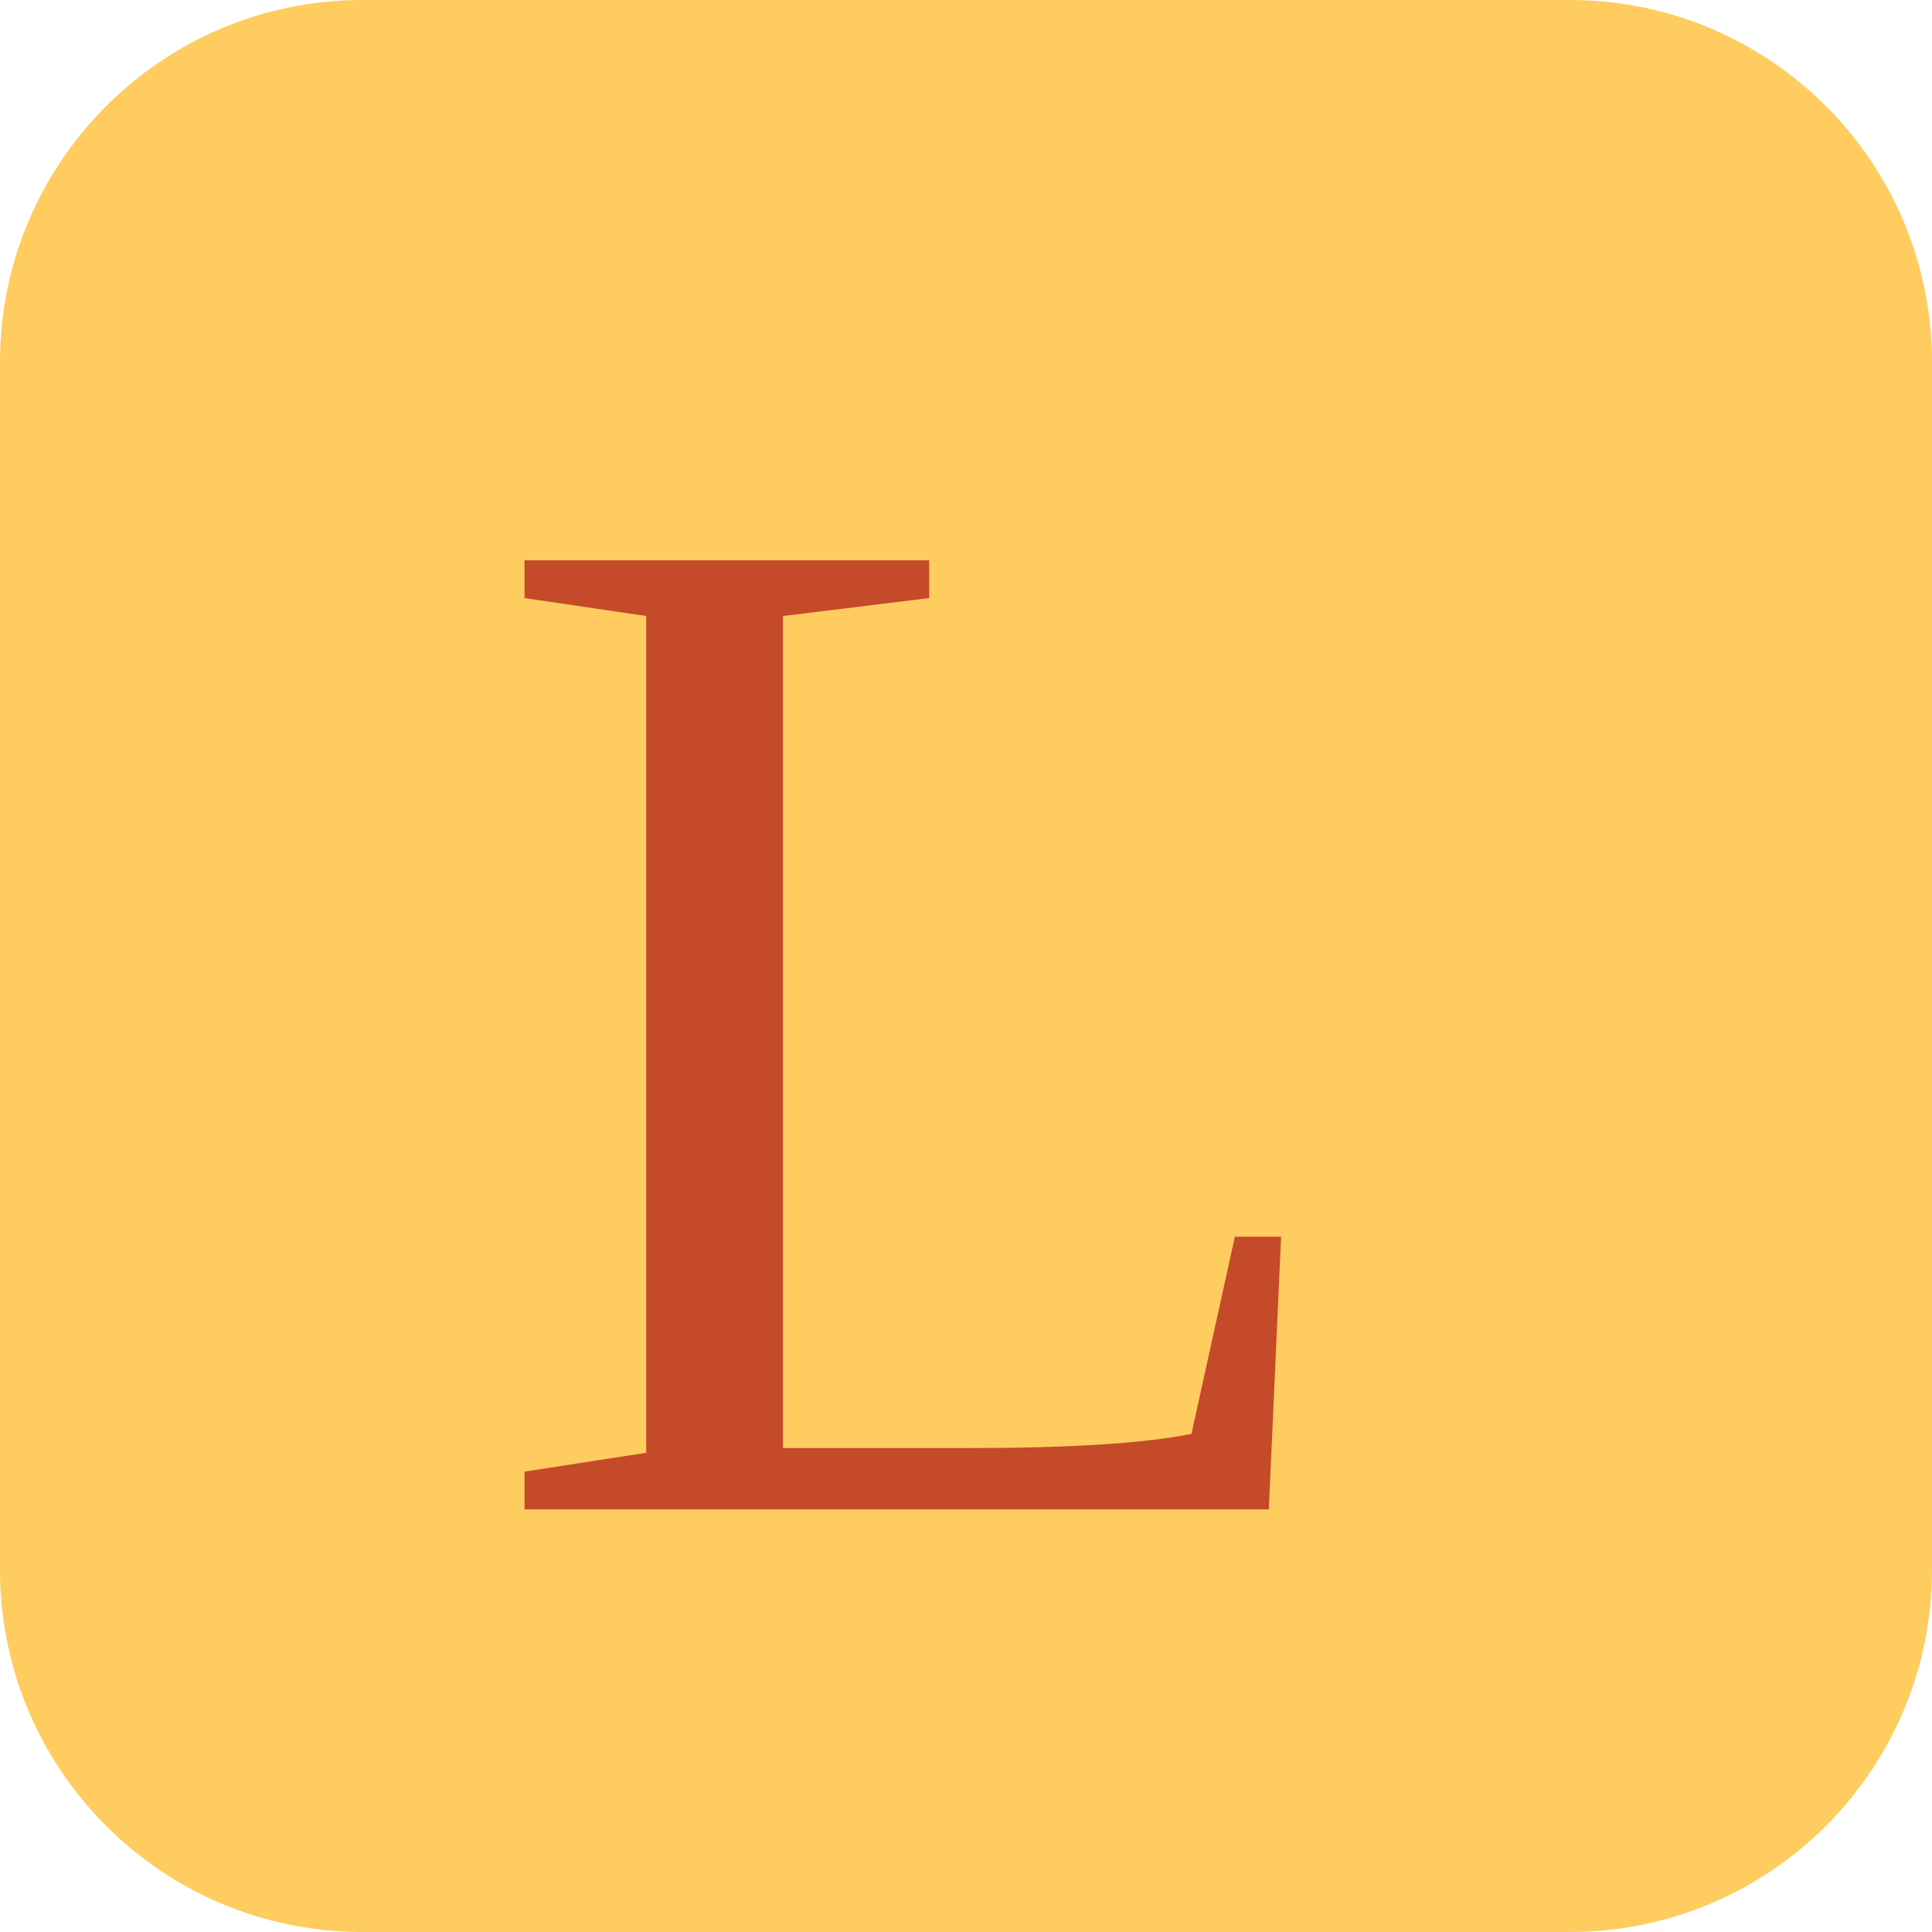
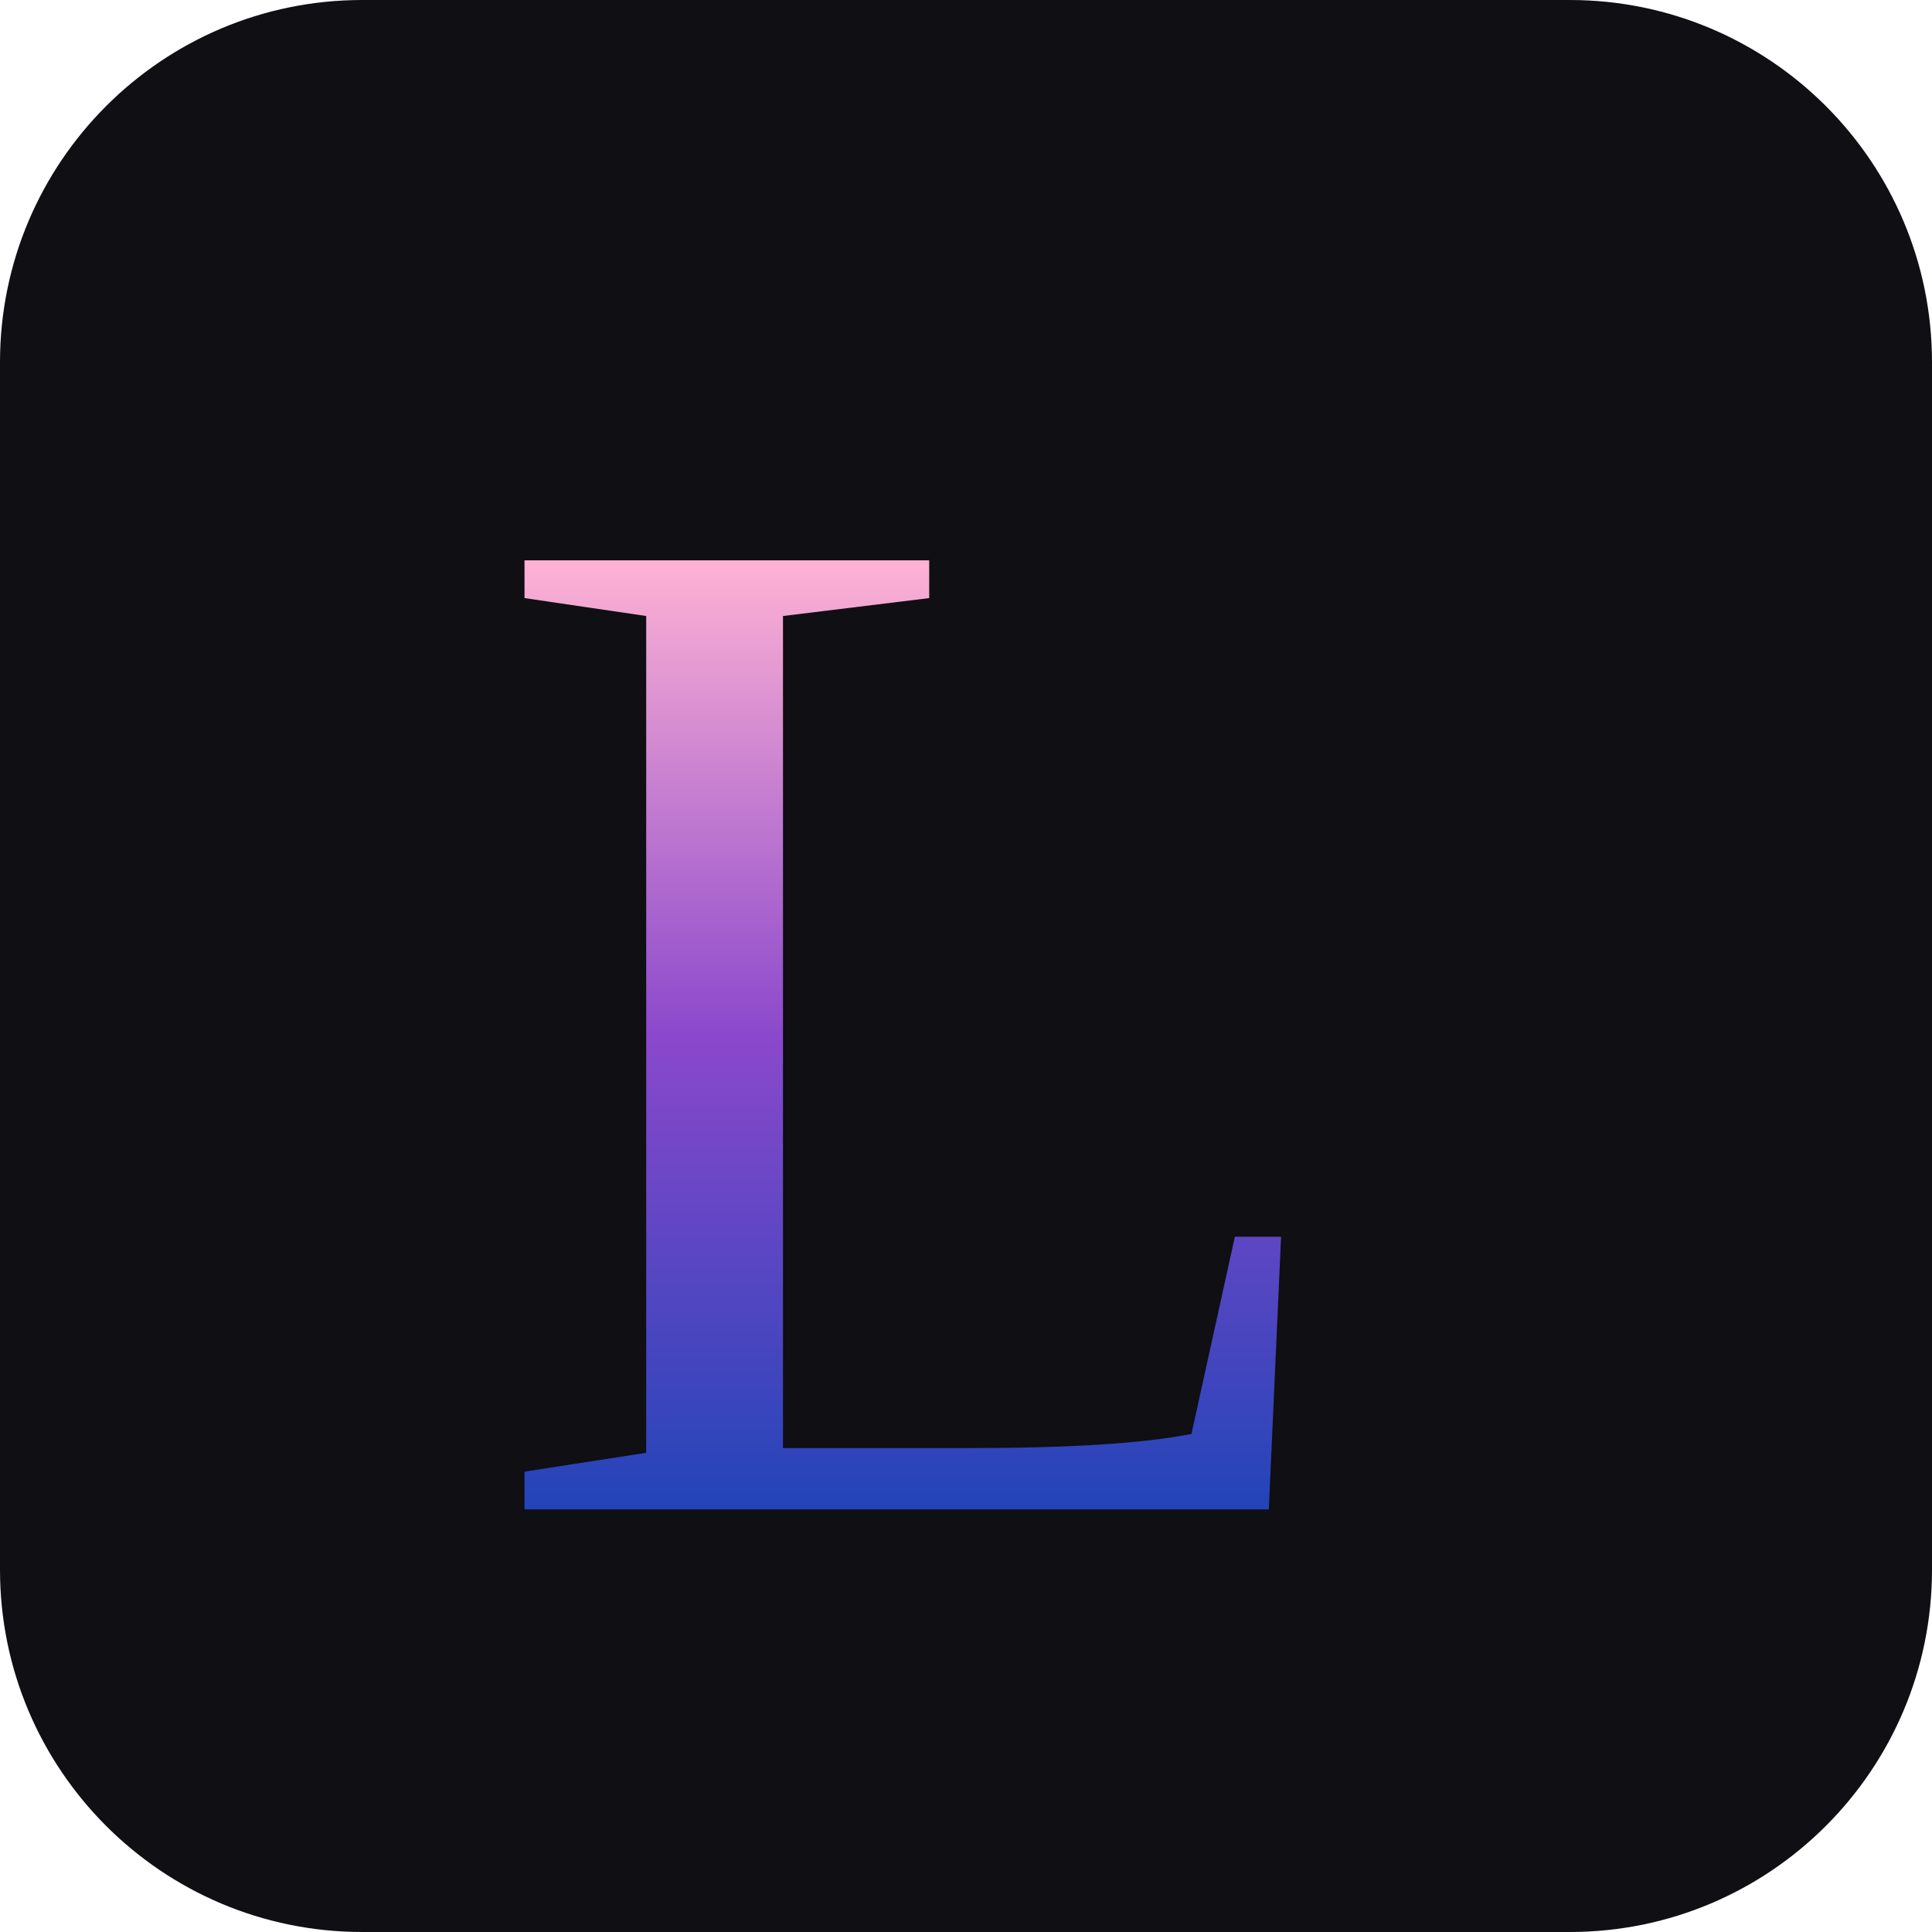
<svg xmlns="http://www.w3.org/2000/svg" viewBox="0 0 32 32">
-   <rect width="32" height="32" rx="6" fill="#ffcc5f" />
-   <text x="8" y="25" font-family="Georgia, 'Times New Roman', serif" font-size="24" font-weight="400" fill="#c44a2a">L</text>
+   <defs>
+     <linearGradient id="g" x1="0" y1="0" x2="0" y2="1">
+       <stop offset="0%" stop-color="#ffb3d4" />
+       <stop offset="50%" stop-color="#8b48cc" />
+       <stop offset="100%" stop-color="#2244b8" />
+     </linearGradient>
+   </defs>
+   <rect width="32" height="32" rx="6" fill="#0f0f14" />
+   <text x="8" y="25" font-family="Georgia, 'Times New Roman', serif" font-size="24" font-weight="400" fill="url(#g)">L</text>
</svg>
